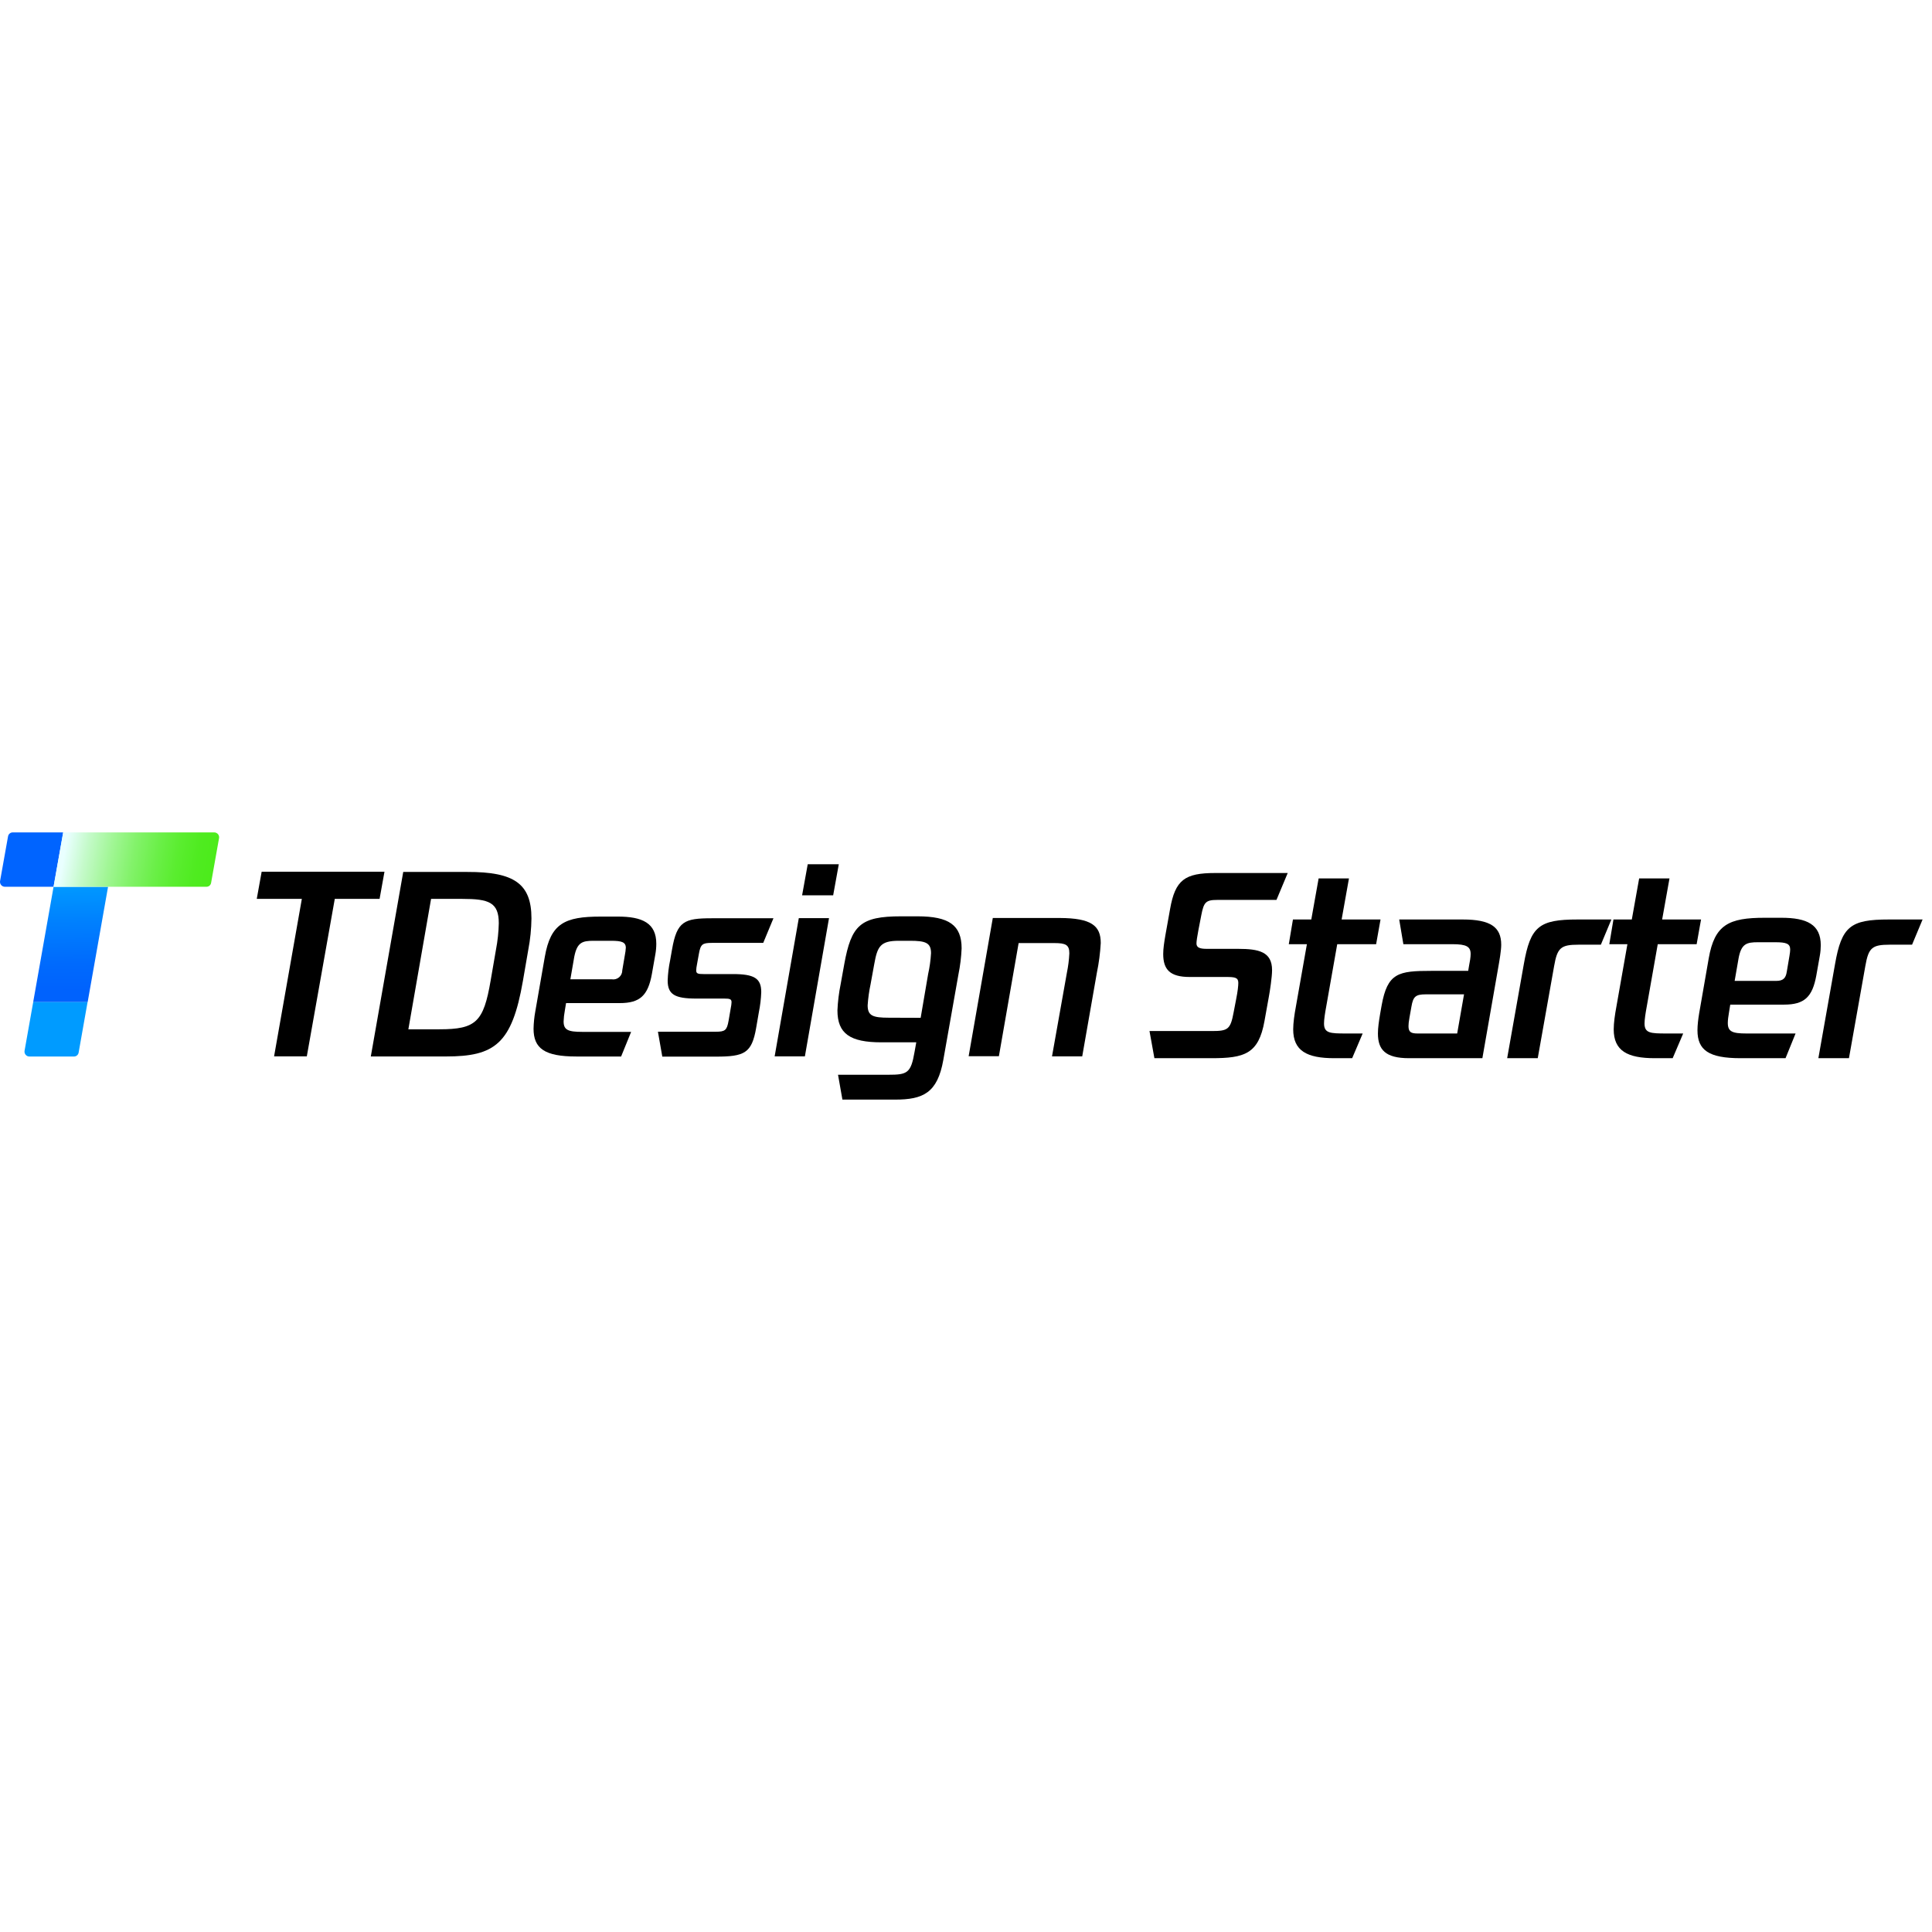
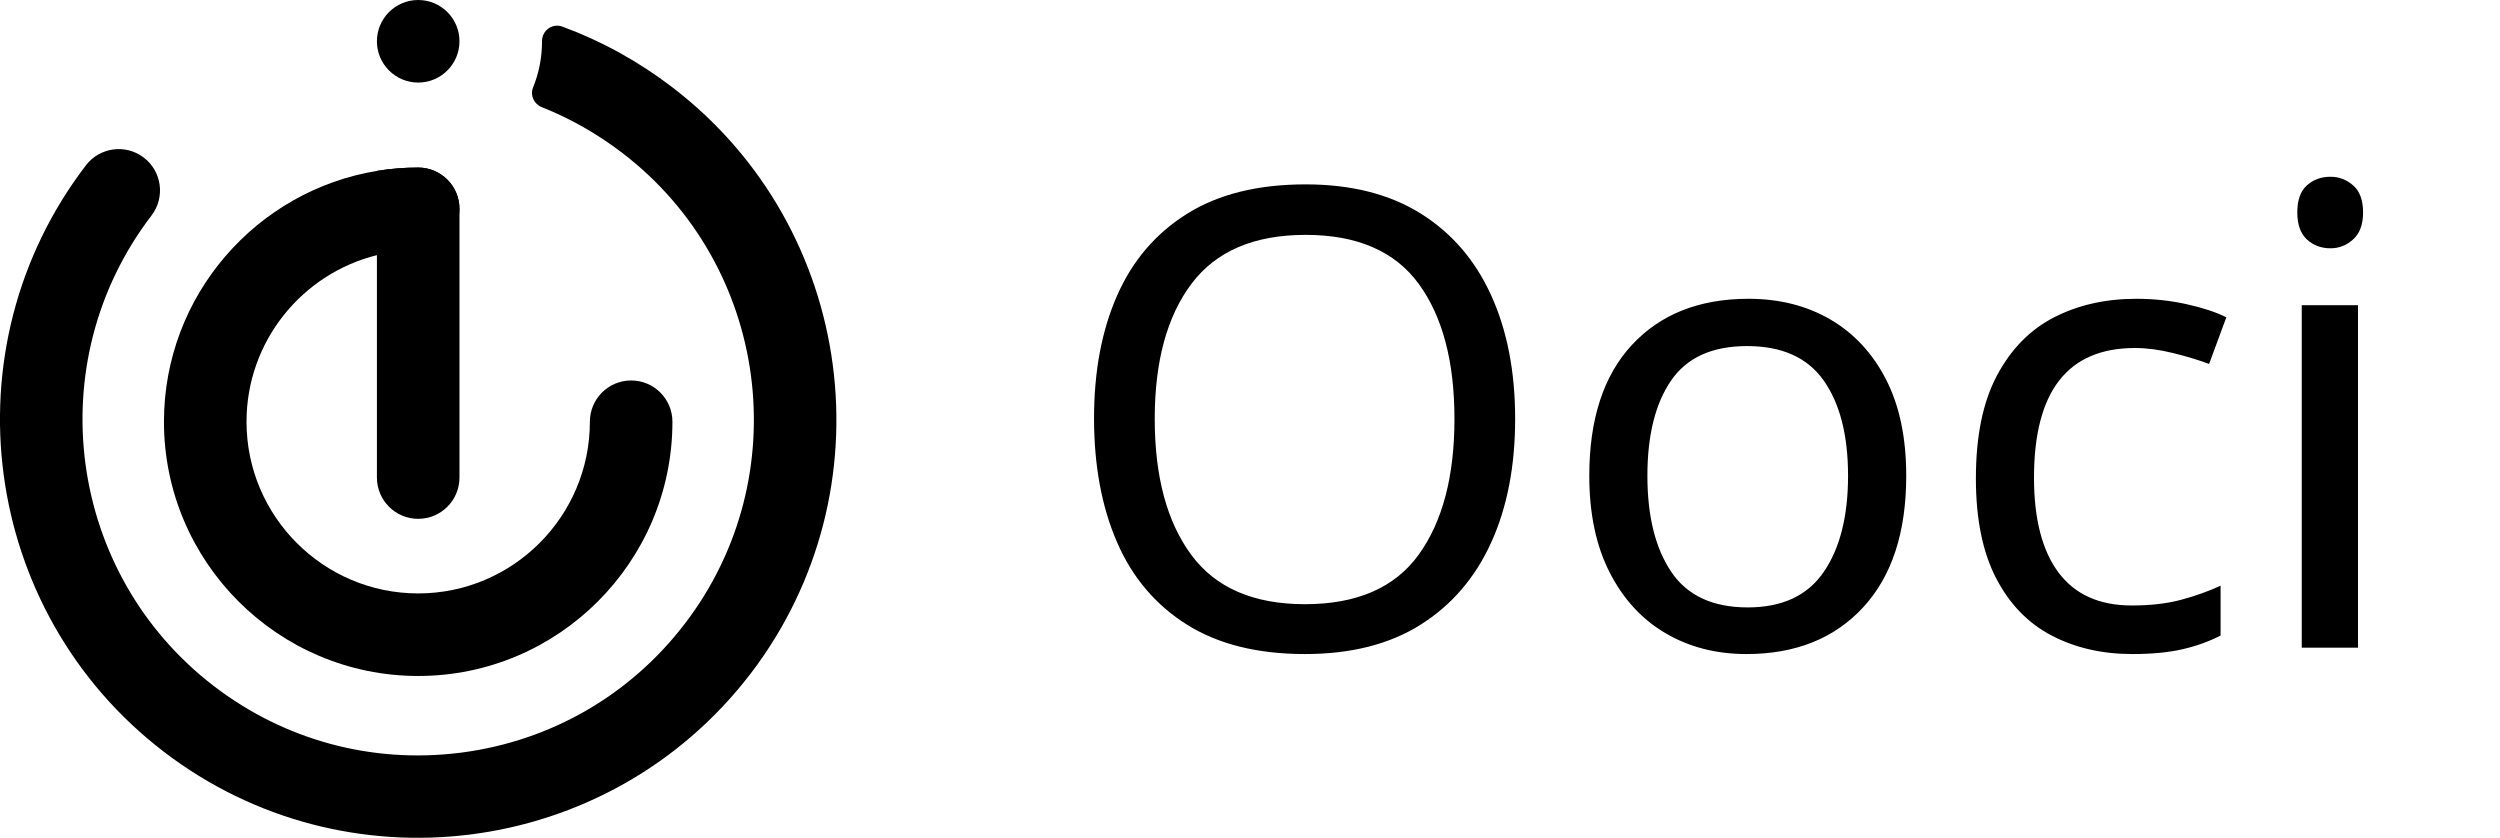
- <svg xmlns="http://www.w3.org/2000/svg" width="1em" height="1em" viewBox="0 0 188 26" fill="none">
-   <path d="M77.73 8.344H80.67L78.323 21.792H75.38L77.73 8.344Z" fill="currentcolor" />
-   <path d="M78.599 3.1H81.622L81.074 6.122H78.051L78.599 3.1Z" fill="currentcolor" />
-   <path d="M32.577 6.469H36.937L37.413 3.824H25.462L24.985 6.469H29.372L26.671 21.791H29.856L32.577 6.469Z" fill="currentcolor" />
-   <path fill-rule="evenodd" clip-rule="evenodd" d="M51.405 11.428C51.6 10.419 51.703 9.394 51.715 8.367C51.715 4.974 50.007 3.836 45.477 3.848H39.238L36.083 21.803H43.391C48.133 21.803 49.818 20.591 50.884 14.45L51.405 11.428ZM45 6.47C47.562 6.47 48.537 6.803 48.537 8.839C48.518 9.704 48.425 10.566 48.261 11.416L47.74 14.439C47.052 18.448 46.319 19.159 42.76 19.159H39.737L41.947 6.47H45Z" fill="currentcolor" />
-   <path fill-rule="evenodd" clip-rule="evenodd" d="M63.863 10.833C63.863 11.183 63.831 11.532 63.769 11.876L63.436 13.765C63.058 15.873 62.276 16.61 60.307 16.61H55.082L54.961 17.347C54.896 17.691 54.856 18.04 54.844 18.39C54.844 19.218 55.27 19.41 56.646 19.41H61.414L60.44 21.806H56.075C52.996 21.806 51.919 21.02 51.919 19.1C51.931 18.544 51.986 17.989 52.085 17.442L53.011 12.129C53.578 8.853 54.953 8.192 58.441 8.192H60.054C62.529 8.177 63.863 8.838 63.863 10.833ZM60.901 11.26C60.901 10.689 60.545 10.546 59.453 10.546H57.768C56.676 10.546 56.155 10.689 55.879 12.114L55.501 14.294H59.533C59.659 14.315 59.789 14.308 59.912 14.274C60.036 14.239 60.15 14.178 60.248 14.094C60.345 14.011 60.423 13.907 60.475 13.79C60.528 13.673 60.555 13.546 60.553 13.417L60.814 11.876C60.856 11.673 60.883 11.467 60.893 11.26H60.901Z" fill="currentcolor" />
-   <path d="M69.644 19.396H64.022L64.448 21.819H69.644C72.448 21.819 73.154 21.486 73.581 19.019L73.842 17.507C73.974 16.858 74.053 16.2 74.076 15.539C74.076 14.19 73.388 13.785 71.303 13.785H68.457C67.91 13.785 67.747 13.736 67.747 13.43C67.754 13.247 67.777 13.065 67.815 12.886L68.008 11.817C68.174 10.891 68.337 10.751 69.262 10.751H74.269L75.263 8.355H69.262C66.583 8.355 65.873 8.65 65.397 11.378L65.208 12.448C65.073 13.095 64.993 13.752 64.97 14.412C64.97 15.765 65.658 16.169 67.747 16.169H70.472C71.019 16.169 71.186 16.219 71.186 16.525C71.177 16.708 71.153 16.89 71.114 17.069L70.898 18.327C70.732 19.253 70.566 19.396 69.644 19.396Z" fill="currentcolor" />
-   <path fill-rule="evenodd" clip-rule="evenodd" d="M93.264 13.822C93.434 12.986 93.538 12.137 93.574 11.283C93.574 9.005 92.316 8.177 89.319 8.166H87.683C83.72 8.166 82.843 9.035 82.155 12.814L81.8 14.782C81.63 15.619 81.526 16.468 81.49 17.322C81.49 19.596 82.737 20.427 85.76 20.427H89.161L88.995 21.353C88.639 23.439 88.284 23.583 86.433 23.583H81.547L81.974 26.001H87.098C89.826 26.001 91.224 25.358 91.794 22.135L93.264 13.822ZM90.313 13.796L89.588 18.043L86.493 18.032C84.929 18.032 84.43 17.843 84.43 16.823C84.475 16.137 84.57 15.455 84.713 14.782L85.072 12.814C85.378 11.094 85.662 10.546 87.464 10.546H88.534C90.075 10.546 90.597 10.739 90.597 11.756C90.557 12.442 90.463 13.125 90.313 13.796Z" fill="currentcolor" />
-   <path d="M107.112 10.761C107.059 11.734 106.933 12.702 106.735 13.656L105.31 21.791H102.37L103.818 13.656C103.946 13.033 104.026 12.402 104.056 11.767C104.056 10.935 103.7 10.769 102.586 10.769H99.121L97.201 21.776H94.258L96.608 8.328H103.13C106.183 8.343 107.112 9.069 107.112 10.761Z" fill="currentcolor" />
-   <path d="M112.333 21.971H117.879C121.093 21.971 122.473 21.567 123.045 18.353L123.473 15.973C123.568 15.473 123.783 14.068 123.783 13.402C123.783 11.616 122.497 11.331 120.474 11.331H117.427C116.76 11.331 116.427 11.212 116.427 10.807C116.427 10.593 116.498 10.117 116.617 9.498L116.903 8.022C117.141 6.808 117.332 6.57 118.427 6.57H124.211L125.306 3.951H118.26C115.284 3.951 114.356 4.618 113.856 7.474L113.404 9.998C113.285 10.688 113.19 11.307 113.19 11.831C113.19 13.33 113.832 14.068 115.76 14.068H119.307C120.164 14.068 120.498 14.116 120.498 14.64C120.498 14.902 120.45 15.425 120.283 16.258L120.045 17.496C119.736 19.163 119.498 19.329 117.927 19.329H111.856L112.333 21.971Z" fill="currentcolor" />
-   <path d="M130.124 10.878H133.909L134.337 8.474H130.552L131.266 4.475H128.314L127.6 8.474H125.815L125.41 10.878H127.172L126.101 16.949C125.958 17.71 125.839 18.544 125.839 19.163C125.839 21.257 127.172 21.971 129.838 21.971H131.576L132.599 19.567H130.981C129.433 19.567 128.838 19.543 128.838 18.591C128.838 18.21 128.933 17.591 129.052 16.949L130.124 10.878Z" fill="currentcolor" />
-   <path fill-rule="evenodd" clip-rule="evenodd" d="M136.155 8.474H142.344C145.034 8.474 146.081 9.212 146.081 10.926C146.081 11.497 145.915 12.45 145.772 13.259L144.248 21.971H137.107C134.798 21.971 134.084 21.138 134.084 19.567C134.084 18.996 134.179 18.377 134.298 17.663L134.441 16.854C135.012 13.664 136.059 13.473 139.297 13.473H142.868L142.939 13.045C143.034 12.545 143.106 12.164 143.106 11.831C143.106 11.117 142.701 10.878 141.344 10.878H136.559L136.155 8.474ZM137.059 18.853C137.059 19.424 137.297 19.567 137.94 19.567H141.796L142.463 15.758H138.749C137.75 15.758 137.512 15.973 137.345 16.949L137.154 18.02C137.083 18.401 137.059 18.663 137.059 18.853Z" fill="currentcolor" />
-   <path d="M146.66 21.971H149.636L151.231 12.997C151.54 11.212 151.897 10.926 153.611 10.926H155.778L156.801 8.474H153.516C149.779 8.474 148.922 9.141 148.279 12.83L146.66 21.971Z" fill="currentcolor" />
-   <path d="M165.098 10.878H161.313L160.242 16.949C160.123 17.591 160.028 18.21 160.028 18.591C160.028 19.543 160.623 19.567 162.17 19.567H163.789L162.765 21.971H161.027C158.361 21.971 157.028 21.257 157.028 19.163C157.028 18.544 157.147 17.71 157.29 16.949L158.361 10.878H156.6L157.004 8.474H158.79L159.504 4.475H162.456L161.742 8.474H165.527L165.098 10.878Z" fill="currentcolor" />
-   <path fill-rule="evenodd" clip-rule="evenodd" d="M173.343 8.307H171.724C168.225 8.307 166.844 8.974 166.273 12.259L165.345 17.591C165.249 18.163 165.178 18.758 165.178 19.258C165.178 21.186 166.273 21.971 169.368 21.971H173.748L174.724 19.567H169.939C168.558 19.567 168.13 19.377 168.13 18.544C168.13 18.282 168.177 17.901 168.249 17.496L168.368 16.758H173.605C175.581 16.758 176.366 16.02 176.747 13.902L177.08 12.021C177.152 11.64 177.176 11.259 177.176 10.974C177.176 8.974 175.843 8.307 173.343 8.307ZM174.129 12.021L173.867 13.568C173.772 14.187 173.51 14.449 172.843 14.449H168.796L169.177 12.259C169.439 10.831 169.963 10.688 171.058 10.688H172.748C173.843 10.688 174.2 10.831 174.2 11.402C174.2 11.569 174.176 11.735 174.129 12.021Z" fill="currentcolor" />
-   <path d="M179.919 21.971H176.943L178.562 12.83C179.205 9.141 180.062 8.474 183.799 8.474H187.084L186.06 10.926H183.894C182.18 10.926 181.823 11.212 181.514 12.997L179.919 21.971Z" fill="currentcolor" />
-   <path d="M5.212 5.29H0.482C0.412 5.291 0.344 5.277 0.281 5.248C0.218 5.22 0.162 5.178 0.117 5.126C0.071 5.074 0.038 5.013 0.019 4.946C-0 4.88 -0.005 4.81 0.005 4.742L0.784 0.378C0.803 0.272 0.859 0.176 0.942 0.107C1.025 0.038 1.129 0 1.237 0L6.149 0L5.212 5.29Z" fill="#0064FF" />
-   <path d="M8.53 16.512H3.229L5.212 5.297H10.514L8.53 16.512Z" fill="url(#paint0_linear_18110_34031)" />
-   <path d="M7.206 21.809H2.857C2.788 21.808 2.72 21.793 2.658 21.764C2.596 21.734 2.54 21.692 2.496 21.639C2.451 21.586 2.419 21.524 2.4 21.458C2.382 21.392 2.378 21.322 2.389 21.254L3.231 16.512H8.521L7.652 21.424C7.635 21.53 7.58 21.627 7.499 21.697C7.418 21.767 7.314 21.807 7.206 21.809V21.809Z" fill="#009BFF" />
-   <path d="M20.092 5.29H5.212L6.149 0H20.848C20.917 0 20.985 0.015 21.048 0.045C21.11 0.074 21.166 0.116 21.211 0.169C21.255 0.222 21.288 0.284 21.306 0.351C21.324 0.417 21.328 0.487 21.316 0.555L20.542 4.912C20.524 5.018 20.468 5.114 20.386 5.184C20.304 5.253 20.2 5.291 20.092 5.29V5.29Z" fill="url(#paint1_linear_18110_34031)" />
+ <svg xmlns="http://www.w3.org/2000/svg" id="_图层_2" data-name="图层 2" viewBox="0 0 605.64 202.96">
  <defs>
-     <linearGradient id="paint0_linear_18110_34031" x1="7.815" y1="4.888" x2="7.926" y2="15.44" gradientUnits="userSpaceOnUse">
-       <stop stop-color="#009BFF" />
-       <stop offset="0.35" stop-color="#0081FE" />
-       <stop offset="0.75" stop-color="#006AFD" />
-       <stop offset="1" stop-color="#0062FD" />
-     </linearGradient>
-     <linearGradient id="paint1_linear_18110_34031" x1="5.686" y1="2.651" x2="20.378" y2="5.413" gradientUnits="userSpaceOnUse">
-       <stop offset="0.03" stop-color="#E9FFFF" />
-       <stop offset="0.17" stop-color="#C4FAC9" />
-       <stop offset="0.33" stop-color="#A0F694" />
-       <stop offset="0.48" stop-color="#82F269" />
-       <stop offset="0.63" stop-color="#6AEF47" />
-       <stop offset="0.76" stop-color="#5AED2F" />
-       <stop offset="0.89" stop-color="#4FEB20" />
-       <stop offset="1" stop-color="#4CEB1B" />
-     </linearGradient>
+     <style>
+       .cls-1 {
+         font-family: ArialRoundedMTBold, 'Arial Rounded MT Bold';
+         font-size: 154.8px;
+       }
+     </style>
  </defs>
+   <g id="_图层_1-2" data-name="图层 1">
+     <g>
+       <g>
+         <path d="M111.31,50.59V115.69c0,5.52-4.48,10-10,10s-10-4.48-10-10V42.54c0-.39,.02-.77,.07-1.15,3.23-.53,6.55-.8,9.93-.8,5.52,0,10,4.48,10,10Z" />
+         <path d="M181.8,163.24c-17.16,22.41-41.91,35.67-67.92,38.93-25.5,3.19-52.2-3.23-74.17-20.04C-4.67,148.16-13.14,84.42,20.82,40.04c3.36-4.38,9.64-5.22,14.02-1.86,4.39,3.36,5.22,9.63,1.87,14.02-27.27,35.62-20.47,86.78,15.16,114.05,17.08,13.07,38.2,18.78,59.52,16.12,.22-.03,.43-.06,.64-.08,21.54-2.87,40.68-13.95,53.88-31.2,27.27-35.63,20.47-86.79-15.16-114.05-6.06-4.63-12.61-8.35-19.51-11.09-1.88-.75-2.87-2.86-2.11-4.73,1.41-3.47,2.18-7.26,2.18-11.22,0-.02,0-.04,0-.05,0-2.58,2.5-4.39,4.93-3.5,9.47,3.48,18.44,8.42,26.67,14.72,44.38,33.96,52.85,97.7,18.89,142.08Z" />
+         <path d="M162.9,102.17c0,33.96-27.63,61.59-61.59,61.59s-61.59-27.63-61.59-61.59c0-30.57,22.4-56.02,51.66-60.78,3.23-.53,6.55-.8,9.93-.8,5.52,0,10,4.48,10,10s-4.48,10-10,10c-3.45,0-6.79,.42-10,1.22-18.12,4.48-31.59,20.88-31.59,40.36,0,22.93,18.66,41.59,41.59,41.59s41.59-18.66,41.59-41.59c0-5.52,4.47-10,10-10s10,4.48,10,10Z" />
+         <circle cx="101.31" cy="10" r="10" />
+       </g>
+       <text class="cls-1" transform="translate(255.6 156.9)">
+         <tspan x="0" y="0">Ooci</tspan>
+       </text>
+     </g>
+   </g>
</svg>
